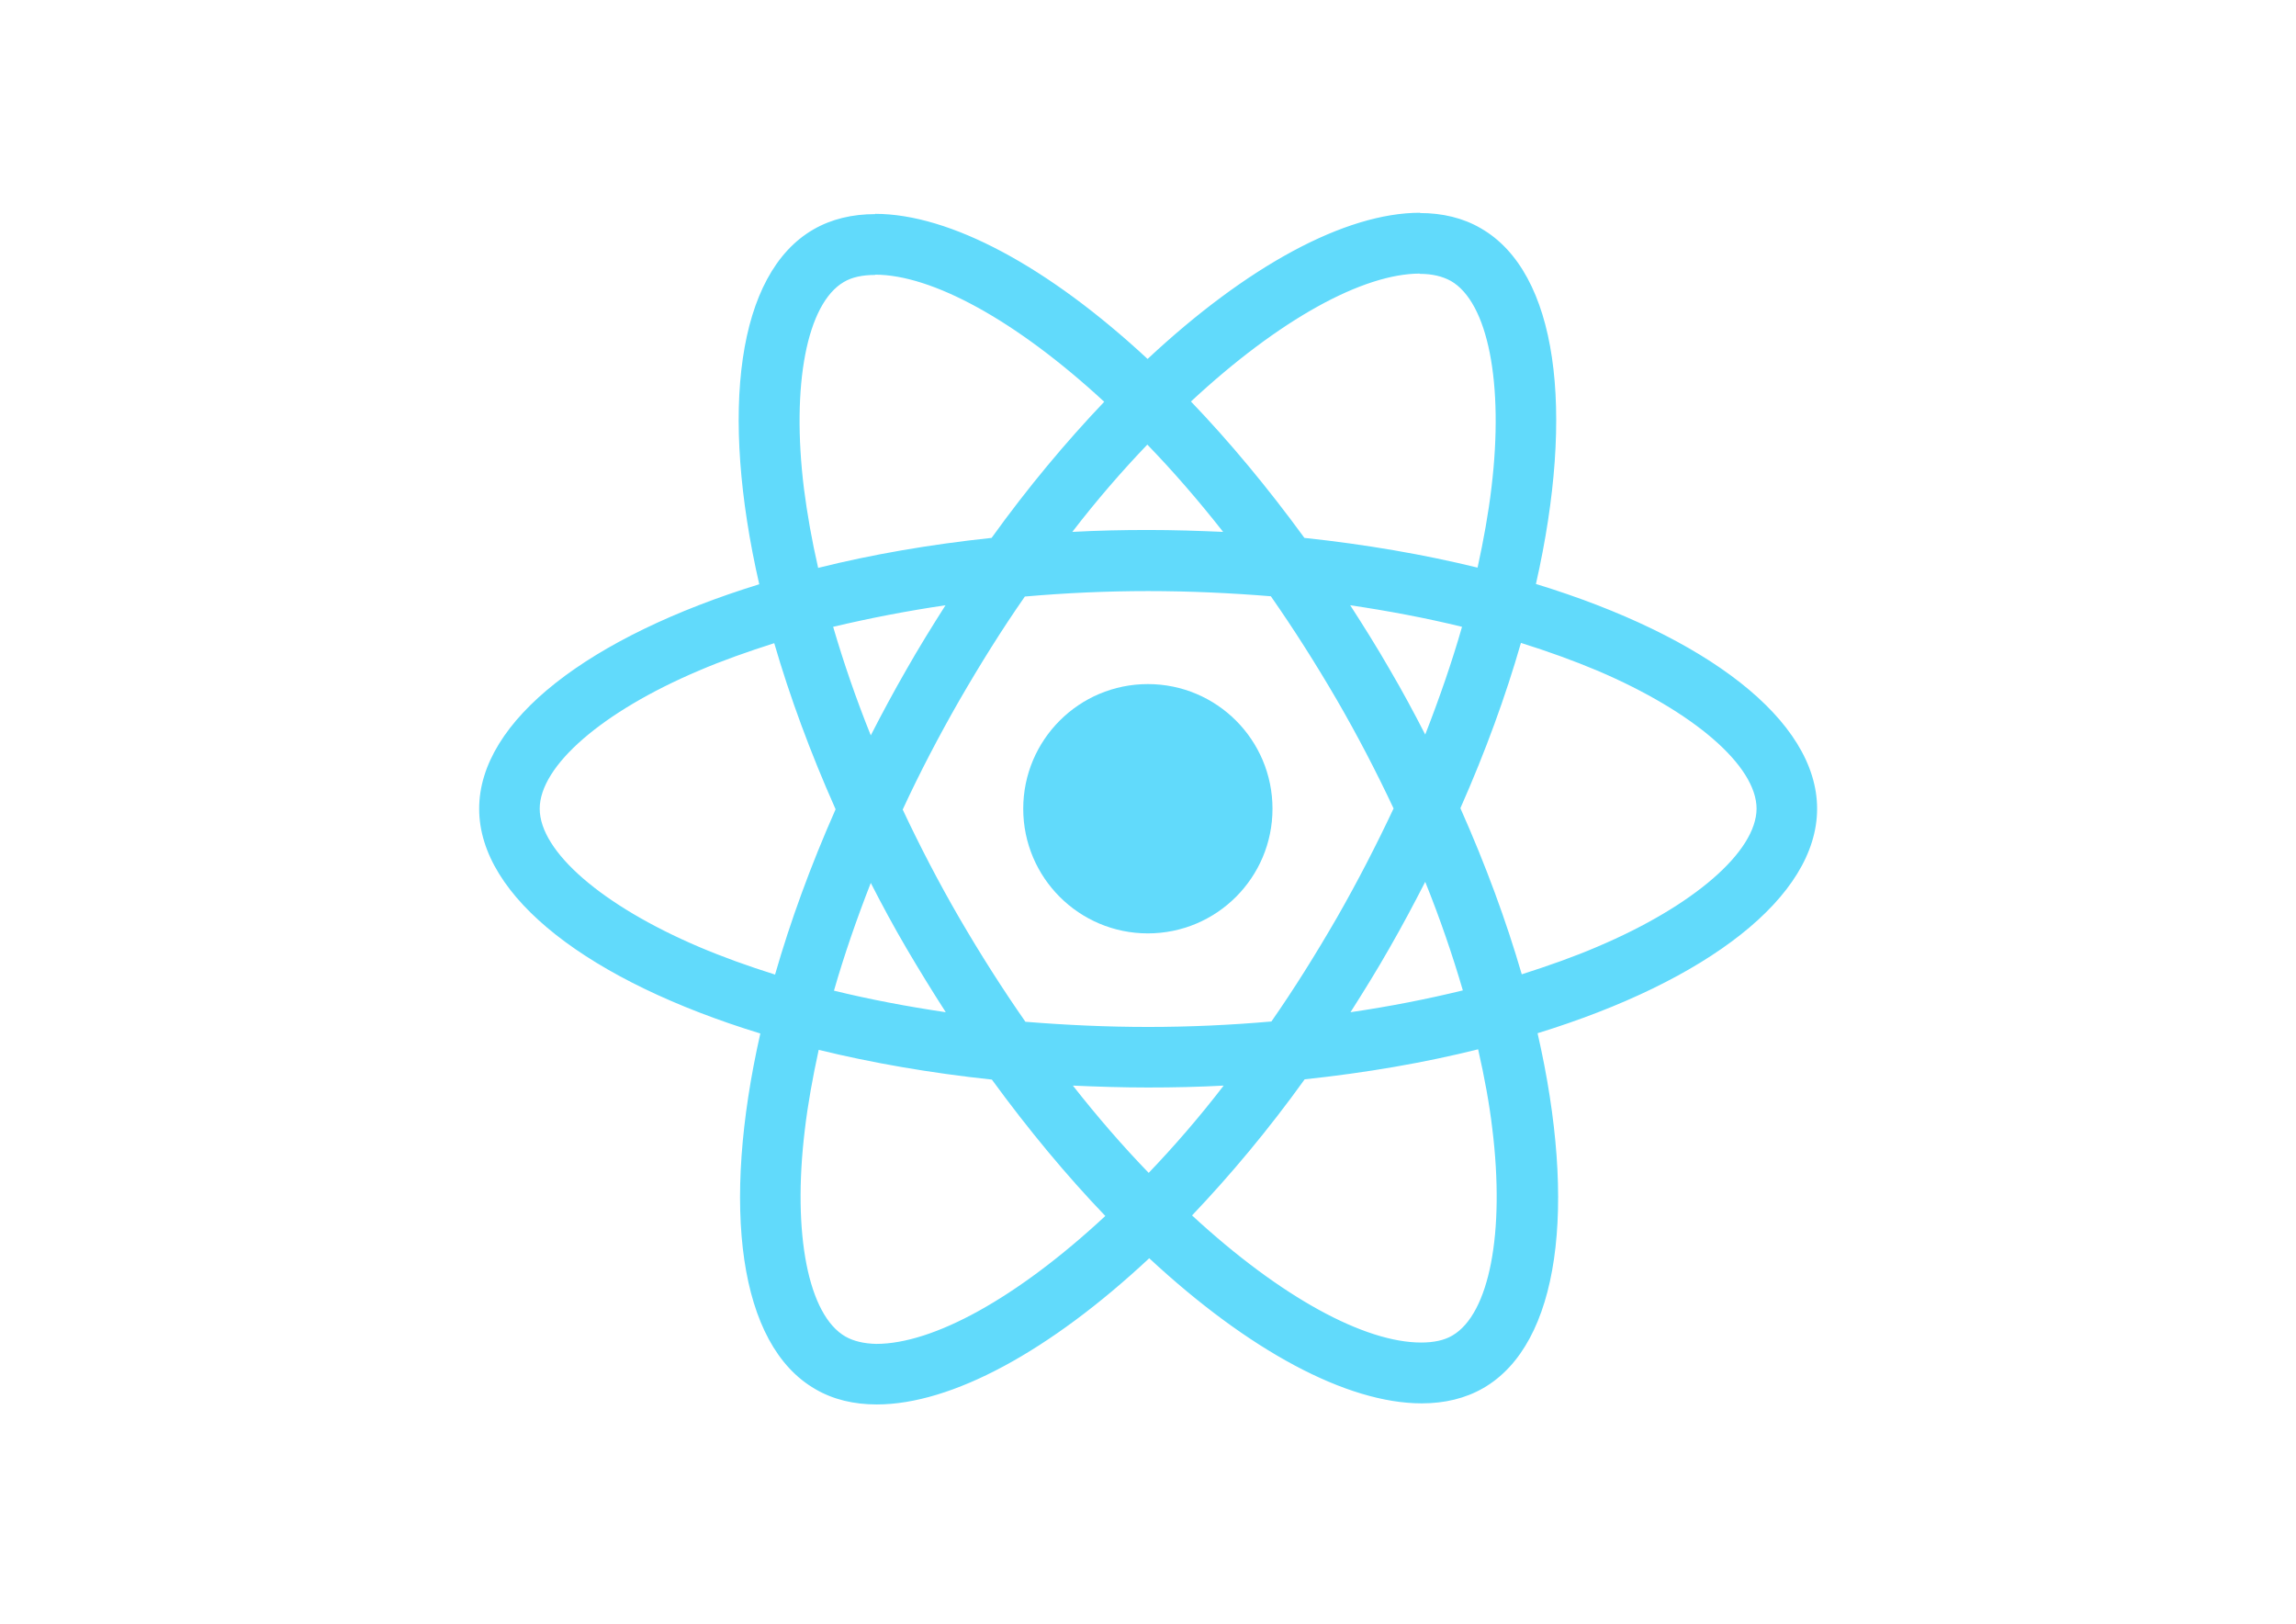
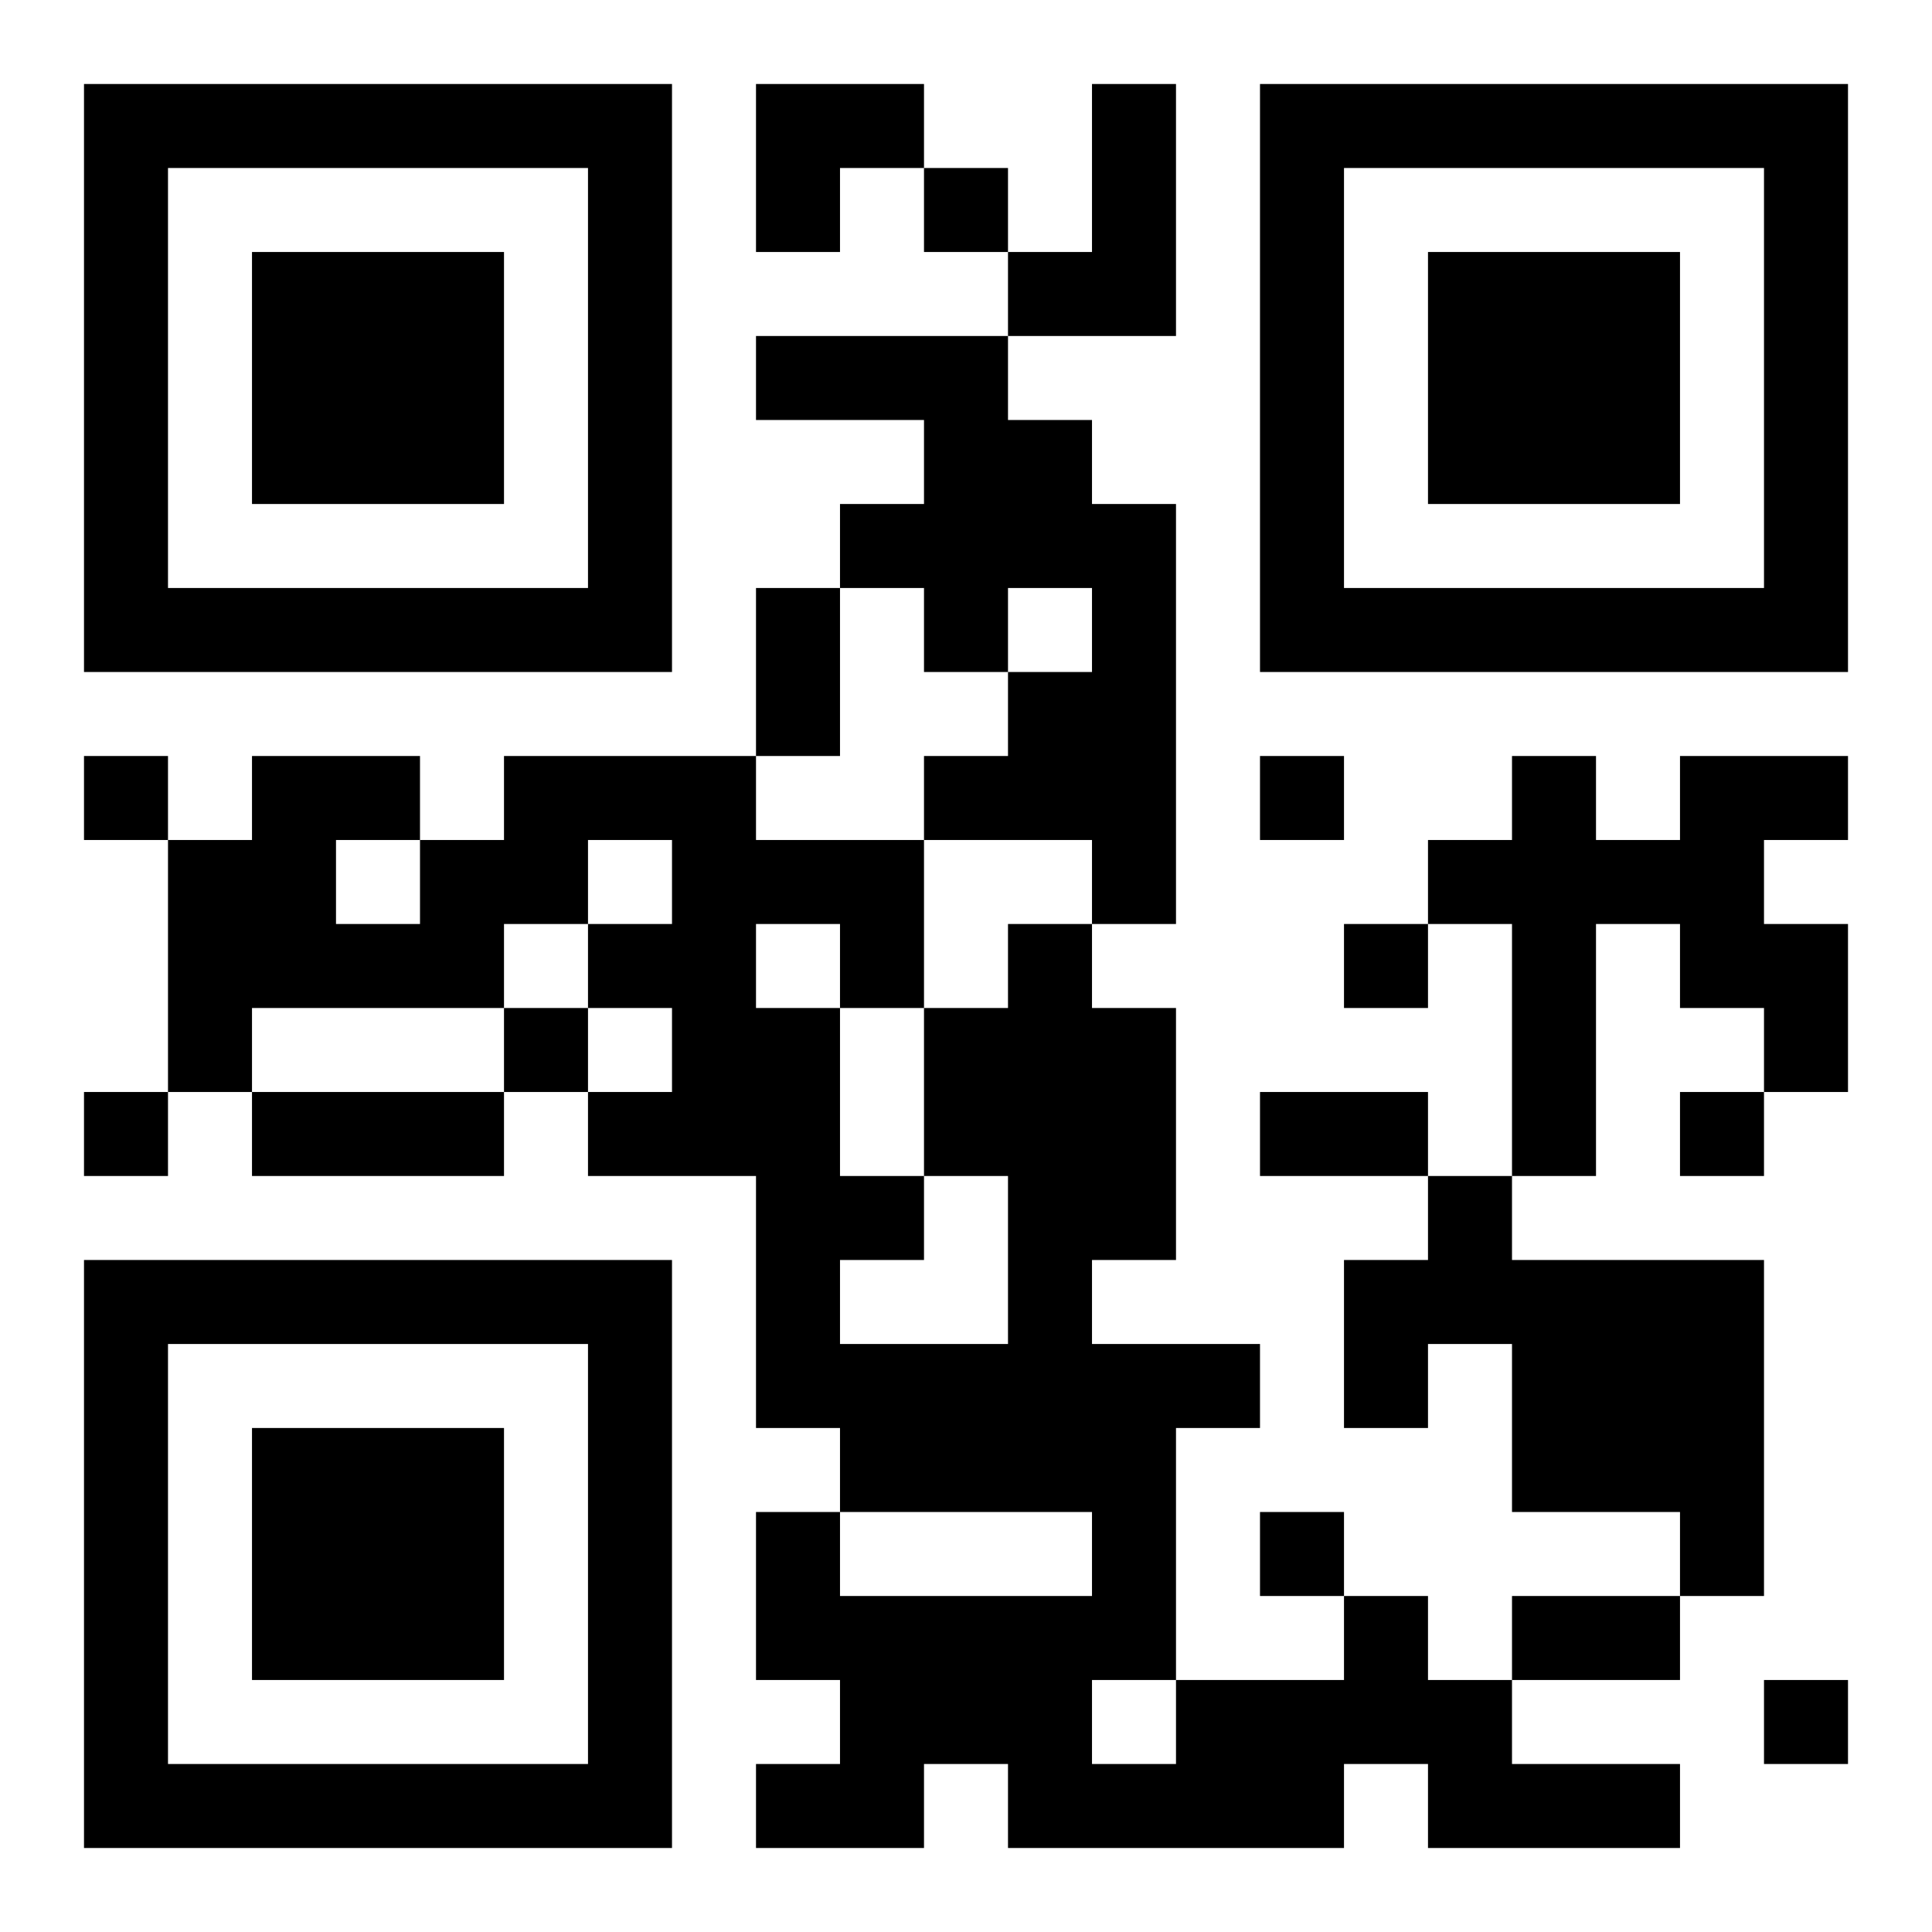
- <svg xmlns="http://www.w3.org/2000/svg" viewBox="0 0 841.9 595.3">
-   <g fill="#61DAFB">
-     <path d="M666.3 296.5c0-32.5-40.7-63.3-103.1-82.4 14.4-63.6 8-114.2-20.2-130.4-6.5-3.8-14.1-5.6-22.4-5.6v22.3c4.6 0 8.3.9 11.4 2.6 13.6 7.8 19.5 37.5 14.9 75.7-1.1 9.4-2.9 19.3-5.1 29.4-19.6-4.8-41-8.5-63.5-10.9-13.5-18.5-27.5-35.3-41.6-50 32.6-30.3 63.2-46.9 84-46.9V78c-27.5 0-63.5 19.6-99.9 53.6-36.4-33.8-72.4-53.2-99.9-53.2v22.3c20.7 0 51.4 16.5 84 46.6-14 14.7-28 31.4-41.3 49.9-22.6 2.4-44 6.1-63.6 11-2.3-10-4-19.7-5.2-29-4.7-38.2 1.1-67.9 14.6-75.8 3-1.8 6.9-2.6 11.5-2.6V78.5c-8.4 0-16 1.8-22.6 5.6-28.1 16.2-34.4 66.7-19.9 130.1-62.2 19.2-102.7 49.9-102.7 82.3 0 32.5 40.7 63.3 103.1 82.4-14.4 63.6-8 114.2 20.2 130.4 6.5 3.8 14.1 5.6 22.5 5.6 27.5 0 63.5-19.6 99.9-53.6 36.4 33.8 72.4 53.2 99.9 53.2 8.4 0 16-1.8 22.6-5.6 28.1-16.2 34.4-66.7 19.9-130.1 62-19.1 102.5-49.9 102.5-82.3zm-130.2-66.7c-3.7 12.9-8.3 26.2-13.5 39.5-4.1-8-8.4-16-13.1-24-4.6-8-9.5-15.8-14.4-23.4 14.2 2.1 27.9 4.7 41 7.9zm-45.8 106.5c-7.8 13.5-15.8 26.3-24.1 38.2-14.9 1.3-30 2-45.2 2-15.1 0-30.2-.7-45-1.9-8.3-11.9-16.4-24.6-24.2-38-7.6-13.1-14.5-26.4-20.8-39.8 6.2-13.4 13.2-26.8 20.7-39.9 7.8-13.5 15.8-26.3 24.1-38.2 14.9-1.3 30-2 45.2-2 15.1 0 30.2.7 45 1.9 8.3 11.9 16.4 24.6 24.2 38 7.6 13.1 14.5 26.4 20.8 39.8-6.3 13.4-13.2 26.8-20.7 39.9zm32.3-13c5.4 13.4 10 26.8 13.8 39.8-13.1 3.2-26.9 5.9-41.2 8 4.9-7.7 9.8-15.6 14.4-23.7 4.6-8 8.9-16.1 13-24.1zM421.2 430c-9.3-9.6-18.6-20.3-27.8-32 9 .4 18.2.7 27.5.7 9.4 0 18.7-.2 27.8-.7-9 11.7-18.3 22.4-27.5 32zm-74.4-58.9c-14.2-2.1-27.9-4.7-41-7.9 3.7-12.9 8.3-26.2 13.5-39.5 4.1 8 8.4 16 13.1 24 4.7 8 9.5 15.8 14.4 23.4zM420.7 163c9.3 9.6 18.6 20.3 27.8 32-9-.4-18.2-.7-27.5-.7-9.4 0-18.7.2-27.8.7 9-11.7 18.3-22.4 27.5-32zm-74 58.9c-4.9 7.7-9.8 15.6-14.4 23.7-4.6 8-8.9 16-13 24-5.4-13.4-10-26.8-13.8-39.8 13.1-3.1 26.9-5.8 41.2-7.9zm-90.5 125.2c-35.4-15.1-58.3-34.9-58.3-50.6 0-15.7 22.9-35.6 58.3-50.6 8.6-3.7 18-7 27.7-10.1 5.7 19.6 13.2 40 22.5 60.9-9.2 20.8-16.6 41.1-22.2 60.6-9.9-3.1-19.3-6.5-28-10.2zM310 490c-13.6-7.8-19.5-37.5-14.9-75.7 1.1-9.4 2.9-19.3 5.1-29.4 19.6 4.8 41 8.5 63.5 10.9 13.5 18.5 27.5 35.3 41.6 50-32.6 30.3-63.2 46.9-84 46.9-4.5-.1-8.3-1-11.3-2.7zm237.2-76.2c4.7 38.2-1.1 67.9-14.6 75.8-3 1.8-6.9 2.6-11.5 2.6-20.7 0-51.4-16.5-84-46.6 14-14.7 28-31.4 41.3-49.9 22.6-2.4 44-6.1 63.6-11 2.3 10.1 4.1 19.8 5.2 29.1zm38.5-66.7c-8.6 3.7-18 7-27.7 10.1-5.7-19.6-13.2-40-22.5-60.9 9.2-20.8 16.6-41.1 22.2-60.6 9.9 3.1 19.3 6.5 28.1 10.2 35.4 15.1 58.3 34.9 58.3 50.6-.1 15.7-23 35.6-58.4 50.6zM320.8 78.4z" />
-     <circle cx="420.9" cy="296.5" r="45.7" />
-     <path d="M520.5 78.1z" />
-   </g>
+ <svg xmlns="http://www.w3.org/2000/svg" version="1.1" width="368" height="368" id="svg8822">
+   <defs id="defs9306" />
+   <path d="m 16,16 0,16 0,16 0,16 0,16 0,16 0,16 0,16 16,0 16,0 16,0 16,0 16,0 16,0 16,0 0,-16 0,-16 0,-16 0,-16 0,-16 0,-16 0,-16 -16,0 -16,0 -16,0 -16,0 -16,0 -16,0 -16,0 z m 128,0 0,16 0,16 16,0 0,-16 16,0 0,-16 -16,0 -16,0 z m 32,16 0,16 16,0 0,-16 -16,0 z m 16,16 0,16 16,0 16,0 0,-16 0,-16 0,-16 -16,0 0,16 0,16 -16,0 z m 0,16 -16,0 -16,0 -16,0 0,16 16,0 16,0 0,16 -16,0 0,16 16,0 0,16 16,0 0,-16 16,0 0,16 -16,0 0,16 -16,0 0,16 16,0 16,0 0,16 16,0 0,-16 0,-16 0,-16 0,-16 0,-16 -16,0 0,-16 -16,0 0,-16 z m 16,112 -16,0 0,16 -16,0 0,16 0,16 16,0 0,16 0,16 -16,0 -16,0 0,-16 16,0 0,-16 -16,0 0,-16 0,-16 -16,0 0,-16 16,0 0,16 16,0 0,-16 0,-16 -16,0 -16,0 0,-16 -16,0 -16,0 -16,0 0,16 -16,0 0,16 -16,0 0,-16 16,0 0,-16 -16,0 -16,0 0,16 -16,0 0,16 0,16 0,16 16,0 0,-16 16,0 16,0 16,0 0,-16 16,0 0,-16 16,0 0,16 -16,0 0,16 16,0 0,16 -16,0 0,16 16,0 16,0 0,16 0,16 0,16 16,0 0,16 16,0 16,0 16,0 0,16 -16,0 -16,0 -16,0 0,-16 -16,0 0,16 0,16 16,0 0,16 -16,0 0,16 16,0 16,0 0,-16 16,0 0,16 16,0 16,0 16,0 16,0 0,-16 16,0 0,16 16,0 16,0 16,0 0,-16 -16,0 -16,0 0,-16 -16,0 0,-16 -16,0 0,16 -16,0 -16,0 0,16 -16,0 0,-16 16,0 0,-16 0,-16 0,-16 16,0 0,-16 -16,0 -16,0 0,-16 16,0 0,-16 0,-16 0,-16 -16,0 0,-16 z m 48,128 0,-16 -16,0 0,16 16,0 z m 32,16 16,0 16,0 0,-16 -16,0 -16,0 0,16 z m 32,-16 16,0 0,-16 0,-16 0,-16 0,-16 -16,0 -16,0 -16,0 0,-16 -16,0 0,16 -16,0 0,16 0,16 16,0 0,-16 16,0 0,16 0,16 16,0 16,0 0,16 z m -48,-80 0,-16 -16,0 -16,0 0,16 16,0 16,0 z m 16,0 16,0 0,-16 0,-16 0,-16 16,0 0,16 16,0 0,16 16,0 0,-16 0,-16 -16,0 0,-16 16,0 0,-16 -16,0 -16,0 0,16 -16,0 0,-16 -16,0 0,16 -16,0 0,16 16,0 0,16 0,16 0,16 z m -16,-48 -16,0 0,16 16,0 0,-16 z m 64,32 -16,0 0,16 16,0 0,-16 z m -224,0 0,-16 -16,0 0,16 16,0 z m -16,0 -16,0 -16,0 -16,0 0,16 16,0 16,0 16,0 0,-16 z m -64,0 -16,0 0,16 16,0 0,-16 z m 0,-48 0,-16 -16,0 0,16 16,0 z m 112,-16 16,0 0,-16 0,-16 -16,0 0,16 0,16 z m 96,-128 0,16 0,16 0,16 0,16 0,16 0,16 0,16 16,0 16,0 16,0 16,0 16,0 16,0 16,0 0,-16 0,-16 0,-16 0,-16 0,-16 0,-16 0,-16 -16,0 -16,0 -16,0 -16,0 -16,0 -16,0 -16,0 z m -208,16 16,0 16,0 16,0 16,0 16,0 0,16 0,16 0,16 0,16 0,16 -16,0 -16,0 -16,0 -16,0 -16,0 0,-16 0,-16 0,-16 0,-16 0,-16 z m 224,0 16,0 16,0 16,0 16,0 16,0 0,16 0,16 0,16 0,16 0,16 -16,0 -16,0 -16,0 -16,0 -16,0 0,-16 0,-16 0,-16 0,-16 0,-16 z m -208,16 0,16 0,16 0,16 16,0 16,0 16,0 0,-16 0,-16 0,-16 -16,0 -16,0 -16,0 z m 224,0 0,16 0,16 0,16 16,0 16,0 16,0 0,-16 0,-16 0,-16 -16,0 -16,0 -16,0 z m -32,96 0,16 16,0 0,-16 -16,0 z m -224,96 0,16 0,16 0,16 0,16 0,16 0,16 0,16 16,0 16,0 16,0 16,0 16,0 16,0 16,0 0,-16 0,-16 0,-16 0,-16 0,-16 0,-16 0,-16 -16,0 -16,0 -16,0 -16,0 -16,0 -16,0 -16,0 z m 16,16 16,0 16,0 16,0 16,0 16,0 0,16 0,16 0,16 0,16 0,16 -16,0 -16,0 -16,0 -16,0 -16,0 0,-16 0,-16 0,-16 0,-16 0,-16 z m 16,16 0,16 0,16 0,16 16,0 16,0 16,0 0,-16 0,-16 0,-16 -16,0 -16,0 -16,0 z m 288,48 0,16 16,0 0,-16 -16,0 z" id="path3093" style="fill:#000000;stroke:none" />
</svg>
